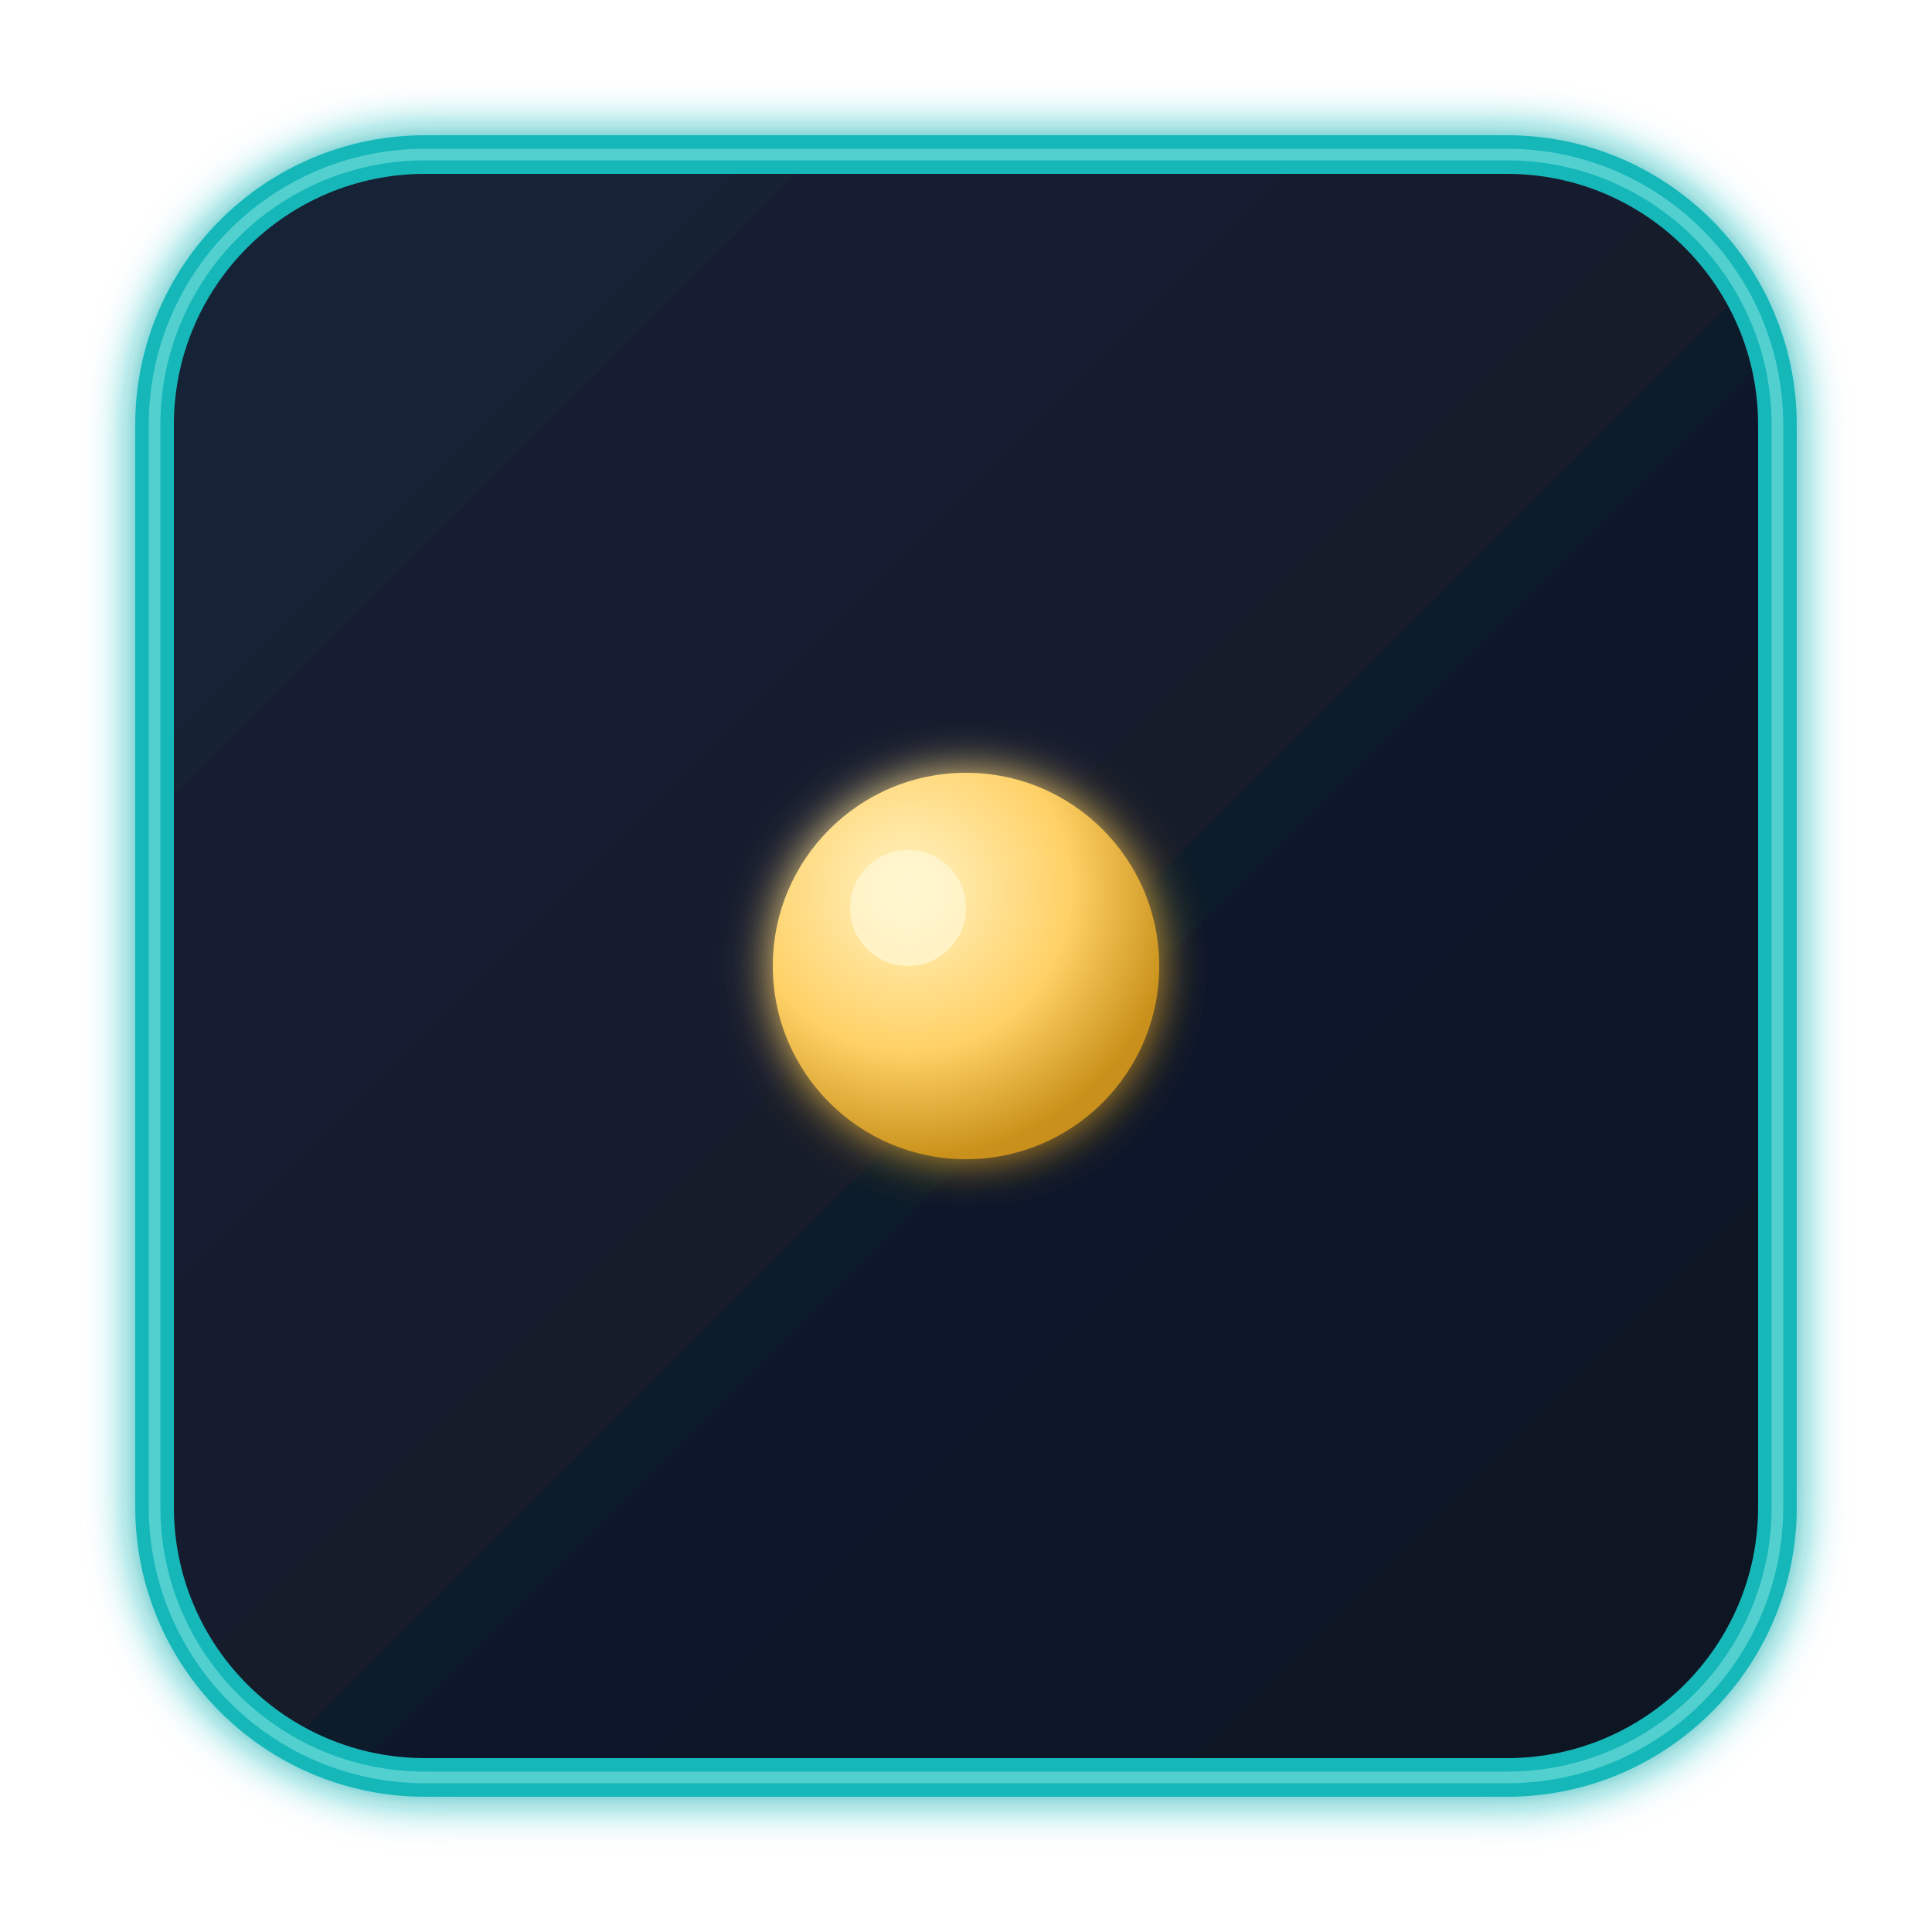
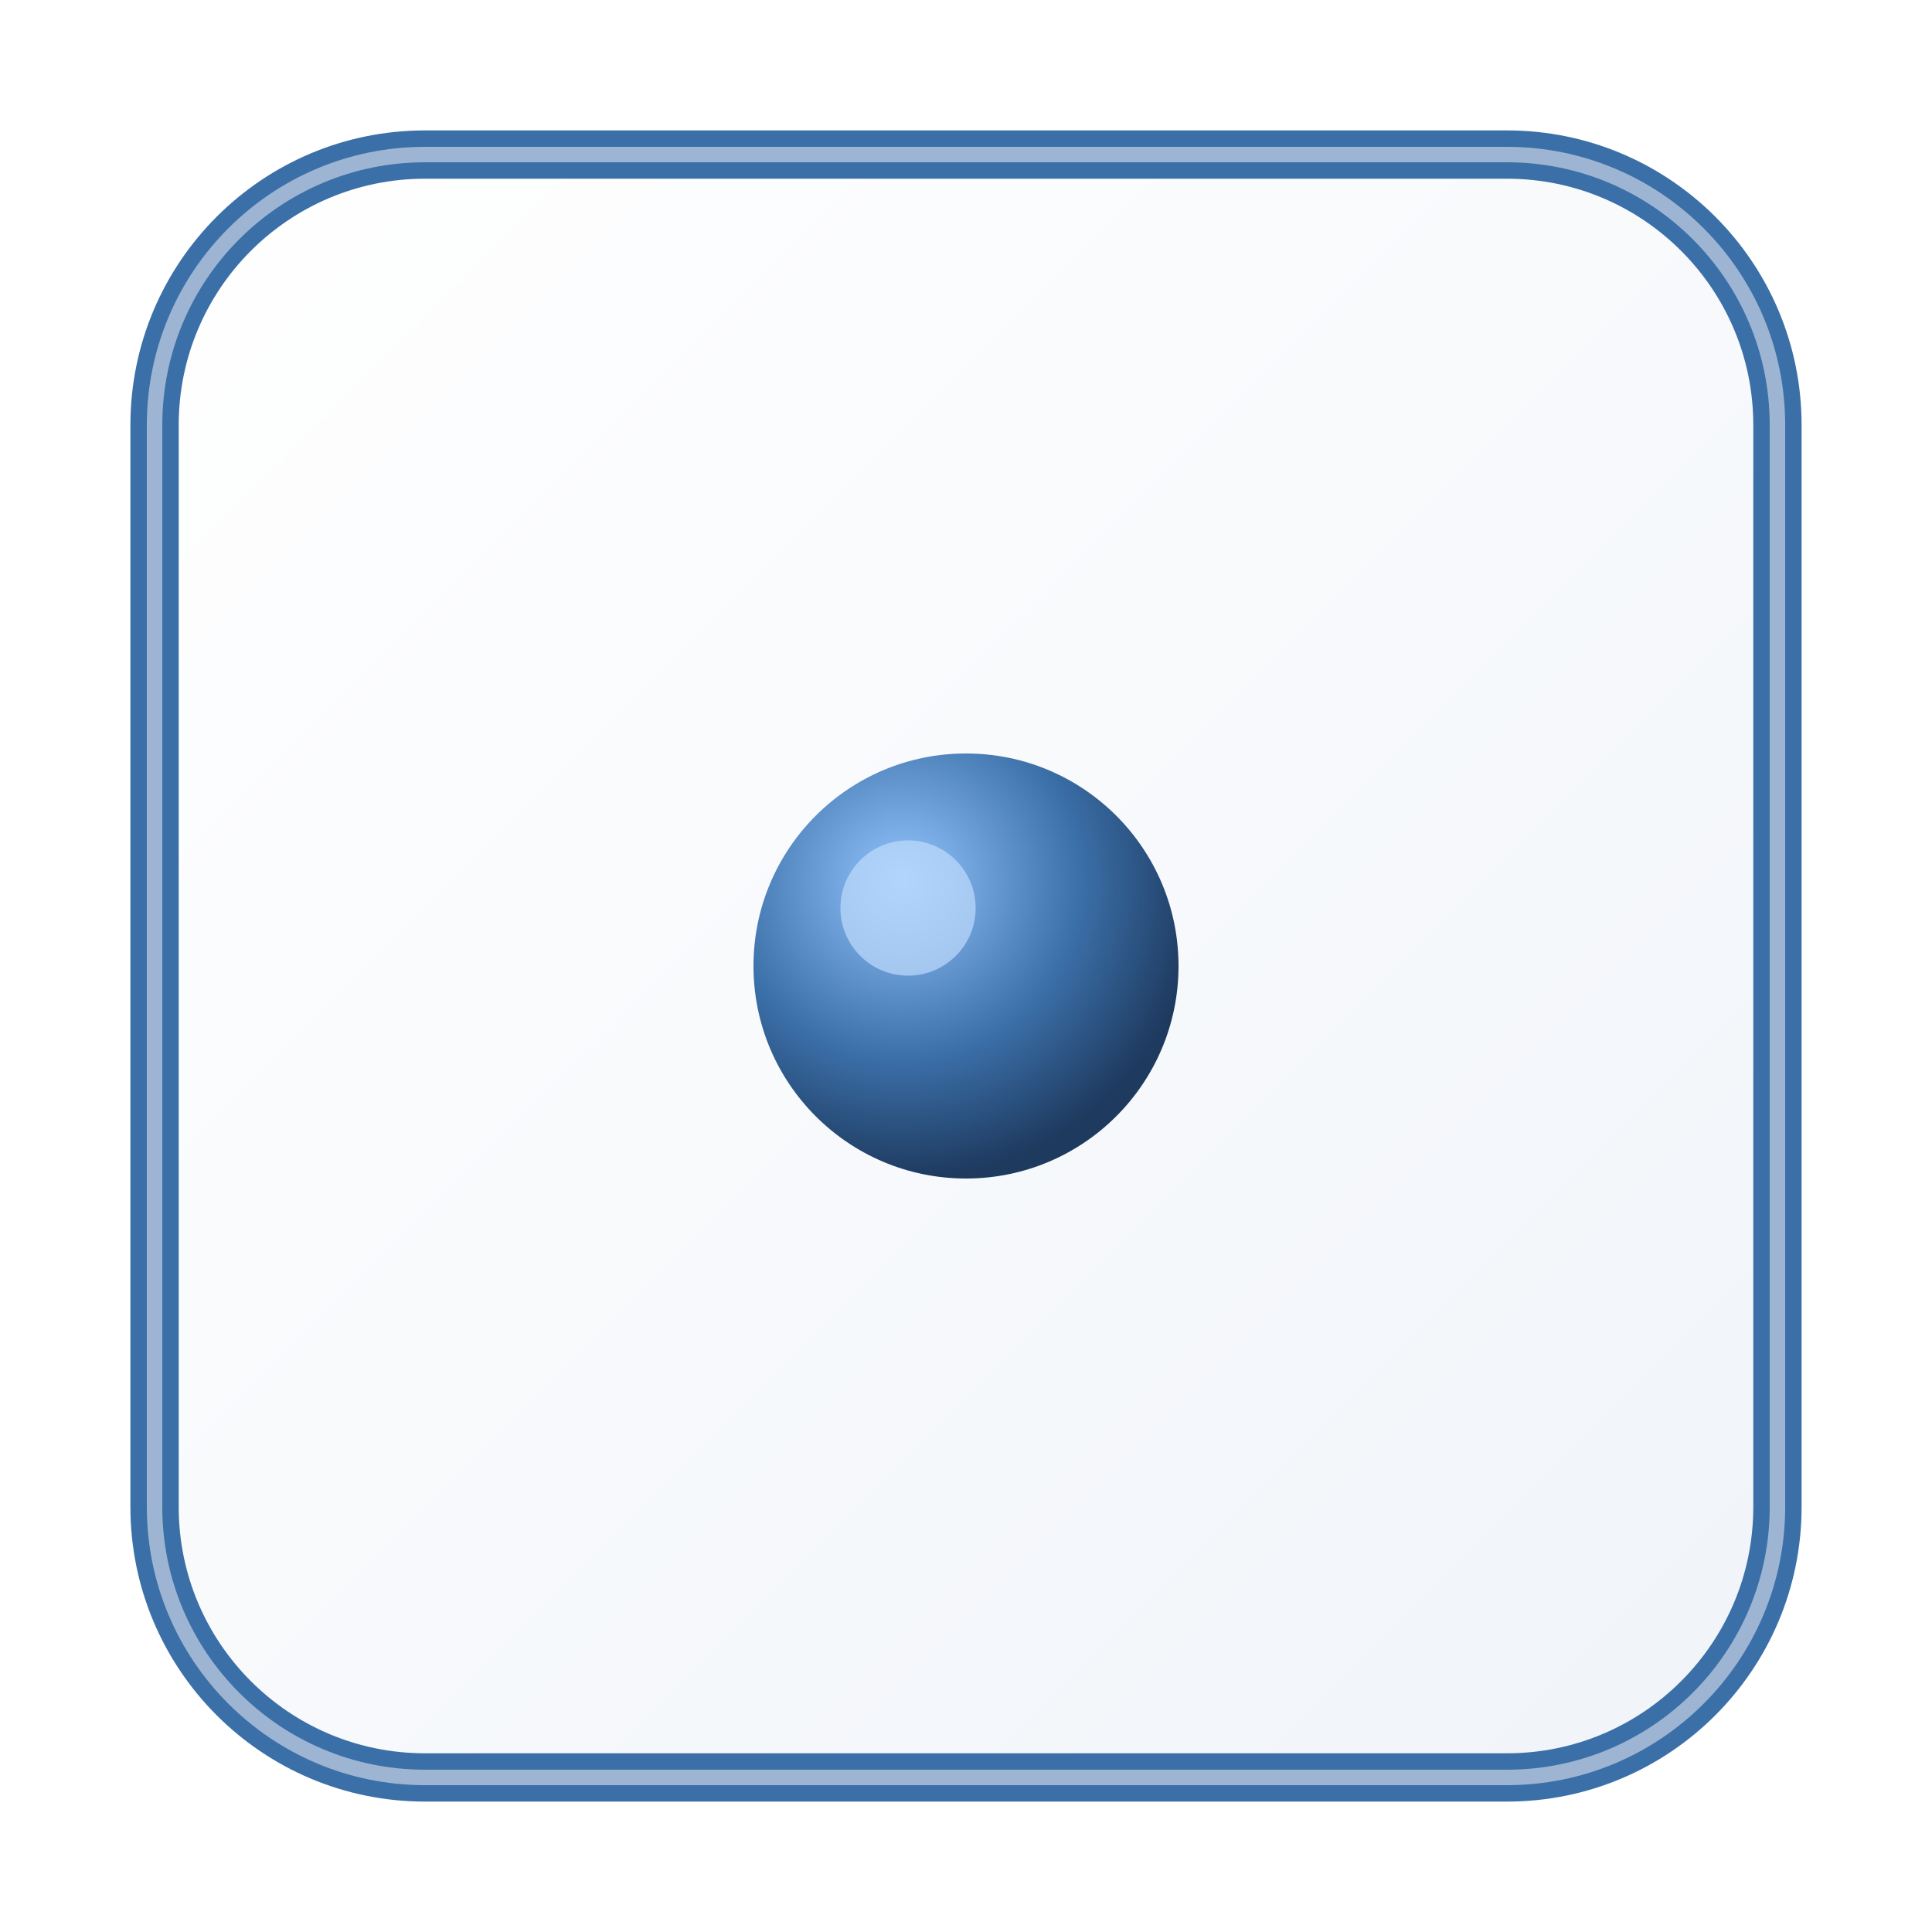
<svg xmlns="http://www.w3.org/2000/svg" viewBox="0 0 100 100" width="100" height="100">
  <defs>
    <linearGradient id="dieBody1" x1="0%" y1="0%" x2="100%" y2="100%">
-       <stop offset="0%" stop-color="#1a2338" />
-       <stop offset="100%" stop-color="#0a1220" />
+       <stop offset="0%" stop-color="#ffffff" />
+       <stop offset="100%" stop-color="#f0f4f9" />
    </linearGradient>
-     <radialGradient id="pipGold1" cx="35%" cy="30%" r="70%">
-       <stop offset="0%" stop-color="#fff3c4" />
-       <stop offset="60%" stop-color="#ffd166" />
-       <stop offset="100%" stop-color="#c9911a" />
+     <radialGradient id="pipBlue1" cx="35%" cy="30%" r="70%">
+       <stop offset="0%" stop-color="#93c5fd" />
+       <stop offset="60%" stop-color="#3b6fa8" />
+       <stop offset="100%" stop-color="#1e3a5f" />
    </radialGradient>
-     <filter id="glow1" x="-50%" y="-50%" width="200%" height="200%">
-       <feGaussianBlur stdDeviation="1.2" result="blur" />
-       <feMerge>
-         <feMergeNode in="blur" />
-         <feMergeNode in="SourceGraphic" />
-       </feMerge>
-     </filter>
  </defs>
-   <rect x="8" y="8" width="84" height="84" rx="14" ry="14" fill="url(#dieBody1)" stroke="#15b7b9" stroke-width="2" filter="url(#glow1)" />
-   <rect x="8" y="8" width="84" height="84" rx="14" ry="14" fill="none" stroke="#c4fffa" stroke-width="0.6" opacity="0.35" />
-   <circle cx="50" cy="50" r="10" fill="url(#pipGold1)" filter="url(#glow1)" />
-   <circle cx="47" cy="47" r="3" fill="#fff8d6" opacity="0.7" />
+   <rect x="8" y="8" width="84" height="84" rx="14" ry="14" fill="url(#dieBody1)" stroke="#3b6fa8" stroke-width="2.5" />
+   <rect x="8" y="8" width="84" height="84" rx="14" ry="14" fill="none" stroke="#dde5ee" stroke-width="0.8" opacity="0.6" />
+   <circle cx="50" cy="50" r="11" fill="url(#pipBlue1)" />
+   <circle cx="47" cy="47" r="3.5" fill="#bfdbfe" opacity="0.7" />
</svg>
